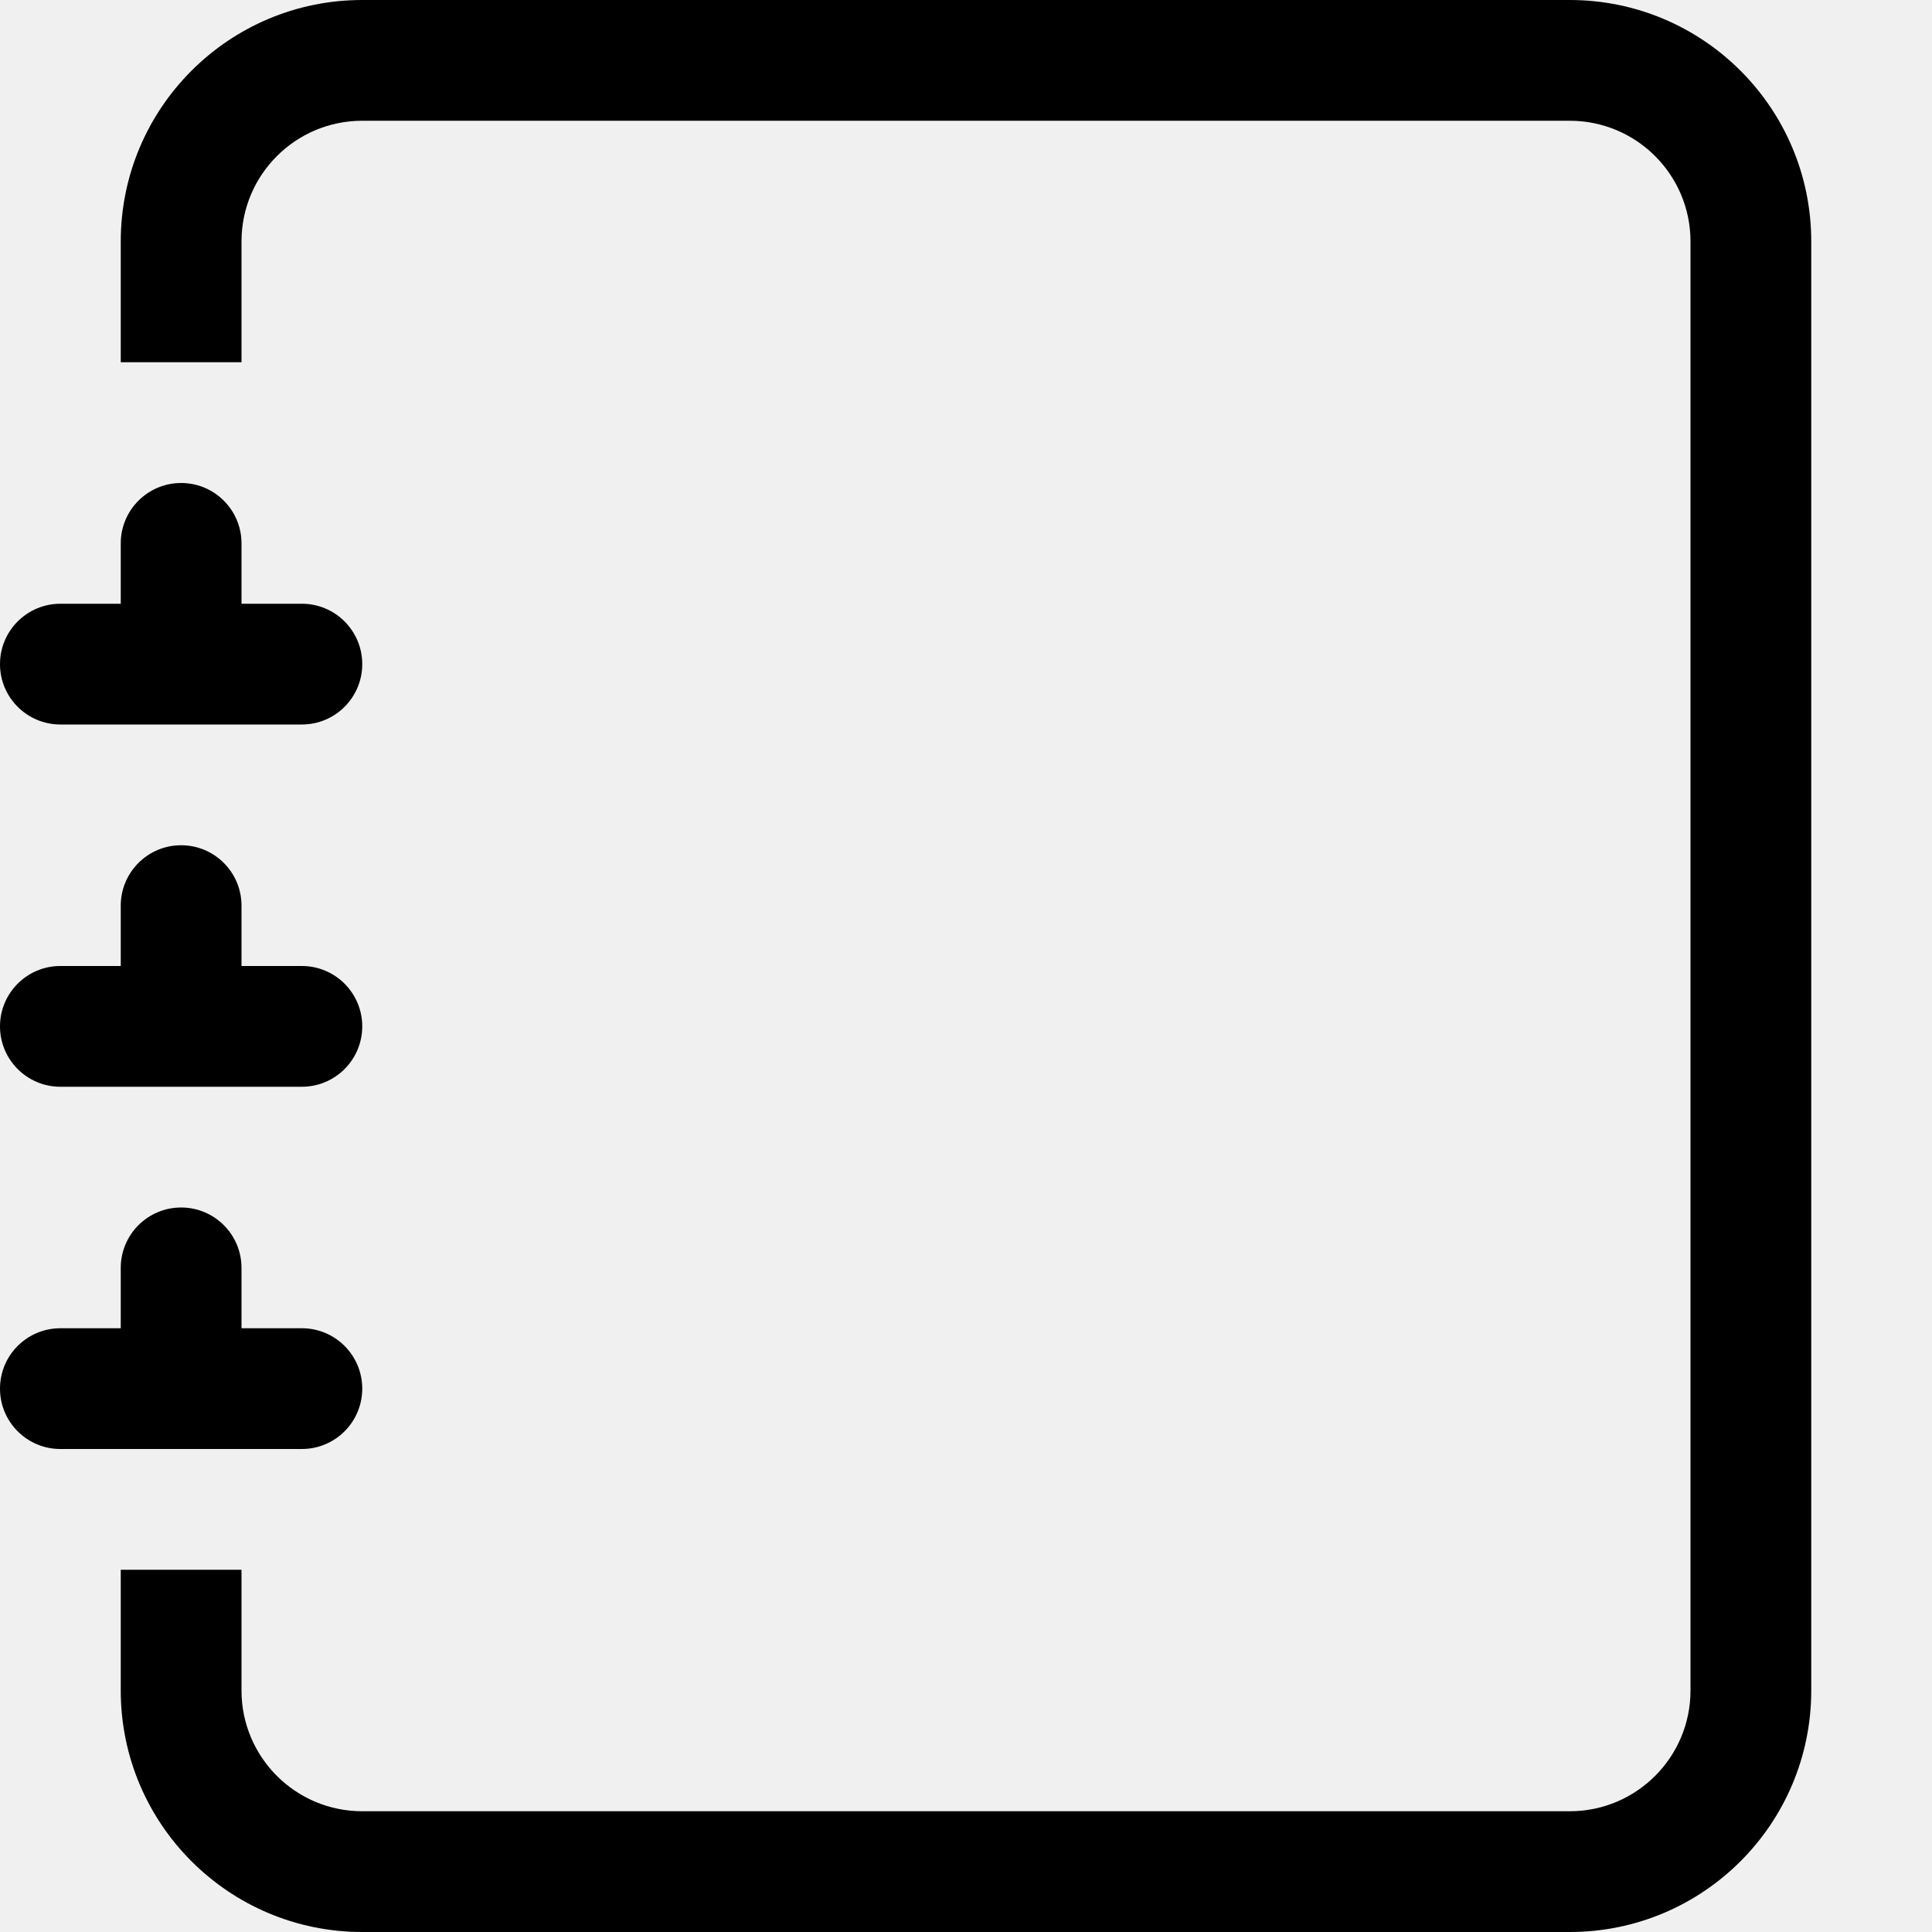
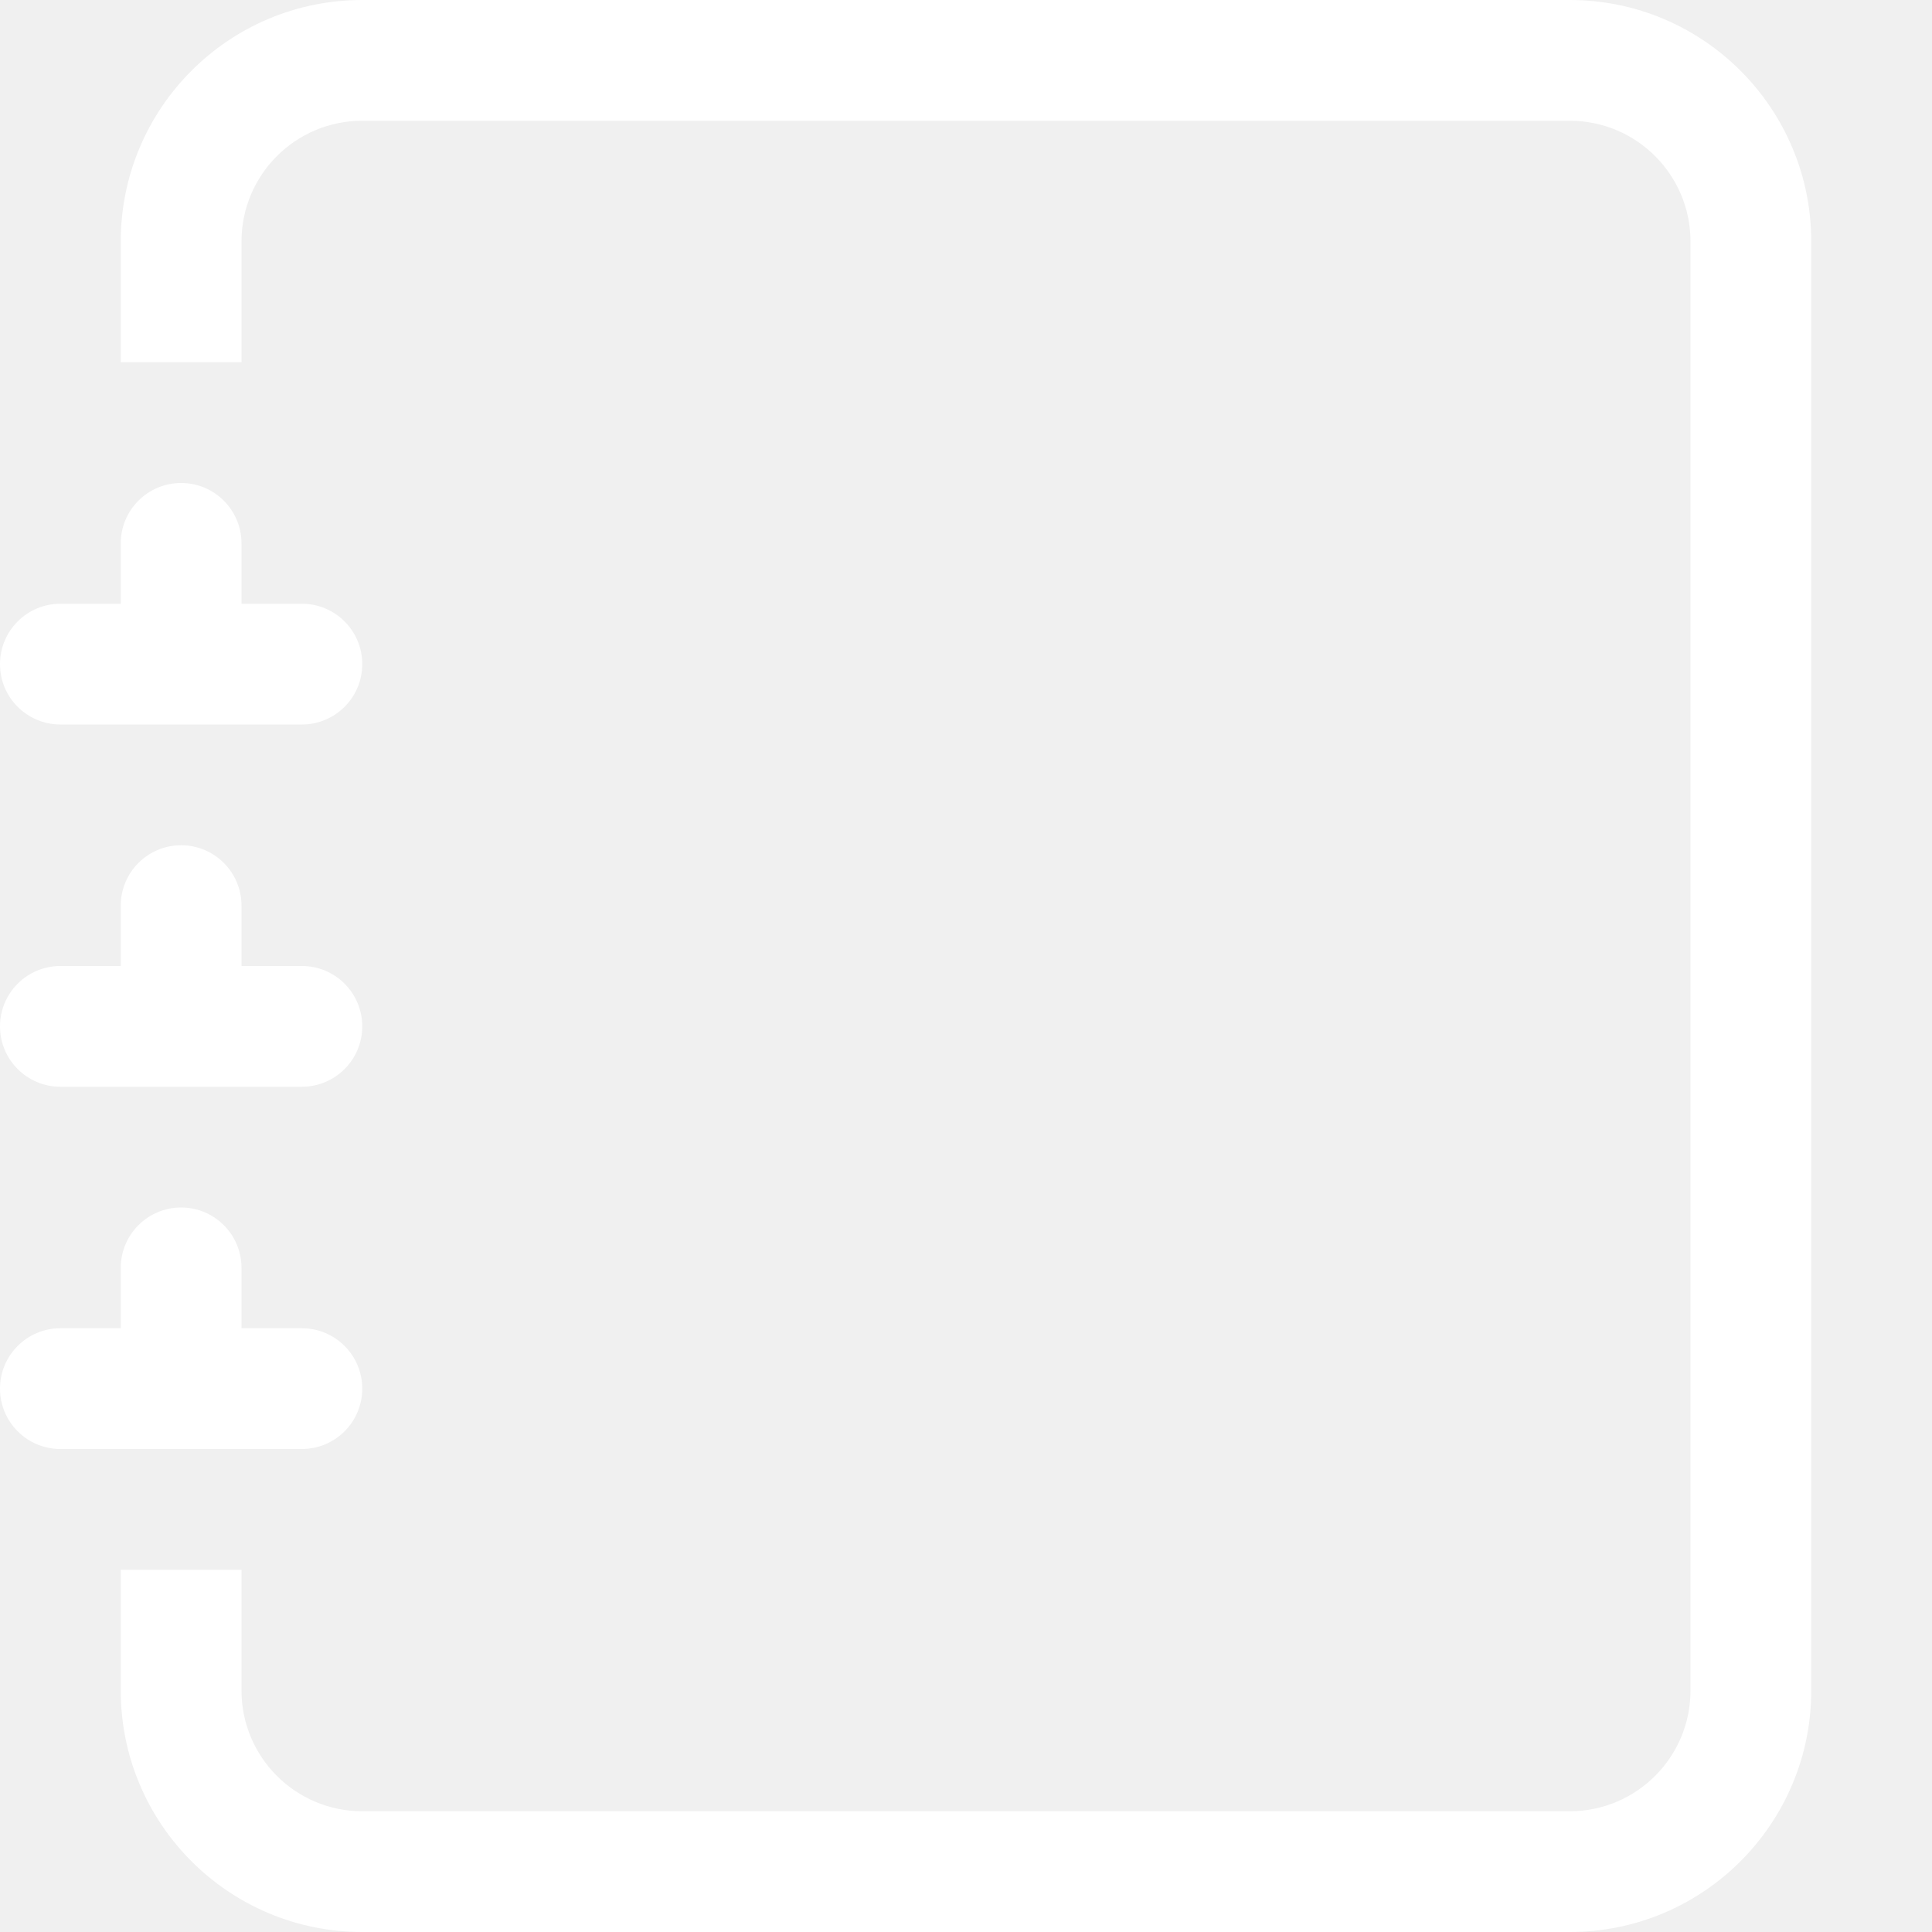
- <svg xmlns="http://www.w3.org/2000/svg" class="bi bi-journal" fill="currentColor" height="16" viewBox="0 0 16 16" width="16">
+ <svg xmlns="http://www.w3.org/2000/svg" class="bi bi-journal" fill="white" height="16" viewBox="0 0 16 16" width="16">
  <path d="M3 0h10a2 2 0 0 1 2 2v12a2 2 0 0 1-2 2H3a2 2 0 0 1-2-2v-1h1v1a1 1 0 0 0 1 1h10a1 1 0 0 0 1-1V2a1 1 0 0 0-1-1H3a1 1 0 0 0-1 1v1H1V2a2 2 0 0 1 2-2z" />
  <path d="M1 5v-.5a.5.5 0 0 1 1 0V5h.5a.5.5 0 0 1 0 1h-2a.5.5 0 0 1 0-1H1zm0 3v-.5a.5.5 0 0 1 1 0V8h.5a.5.5 0 0 1 0 1h-2a.5.5 0 0 1 0-1H1zm0 3v-.5a.5.5 0 0 1 1 0v.5h.5a.5.5 0 0 1 0 1h-2a.5.5 0 0 1 0-1H1z" />
</svg>
